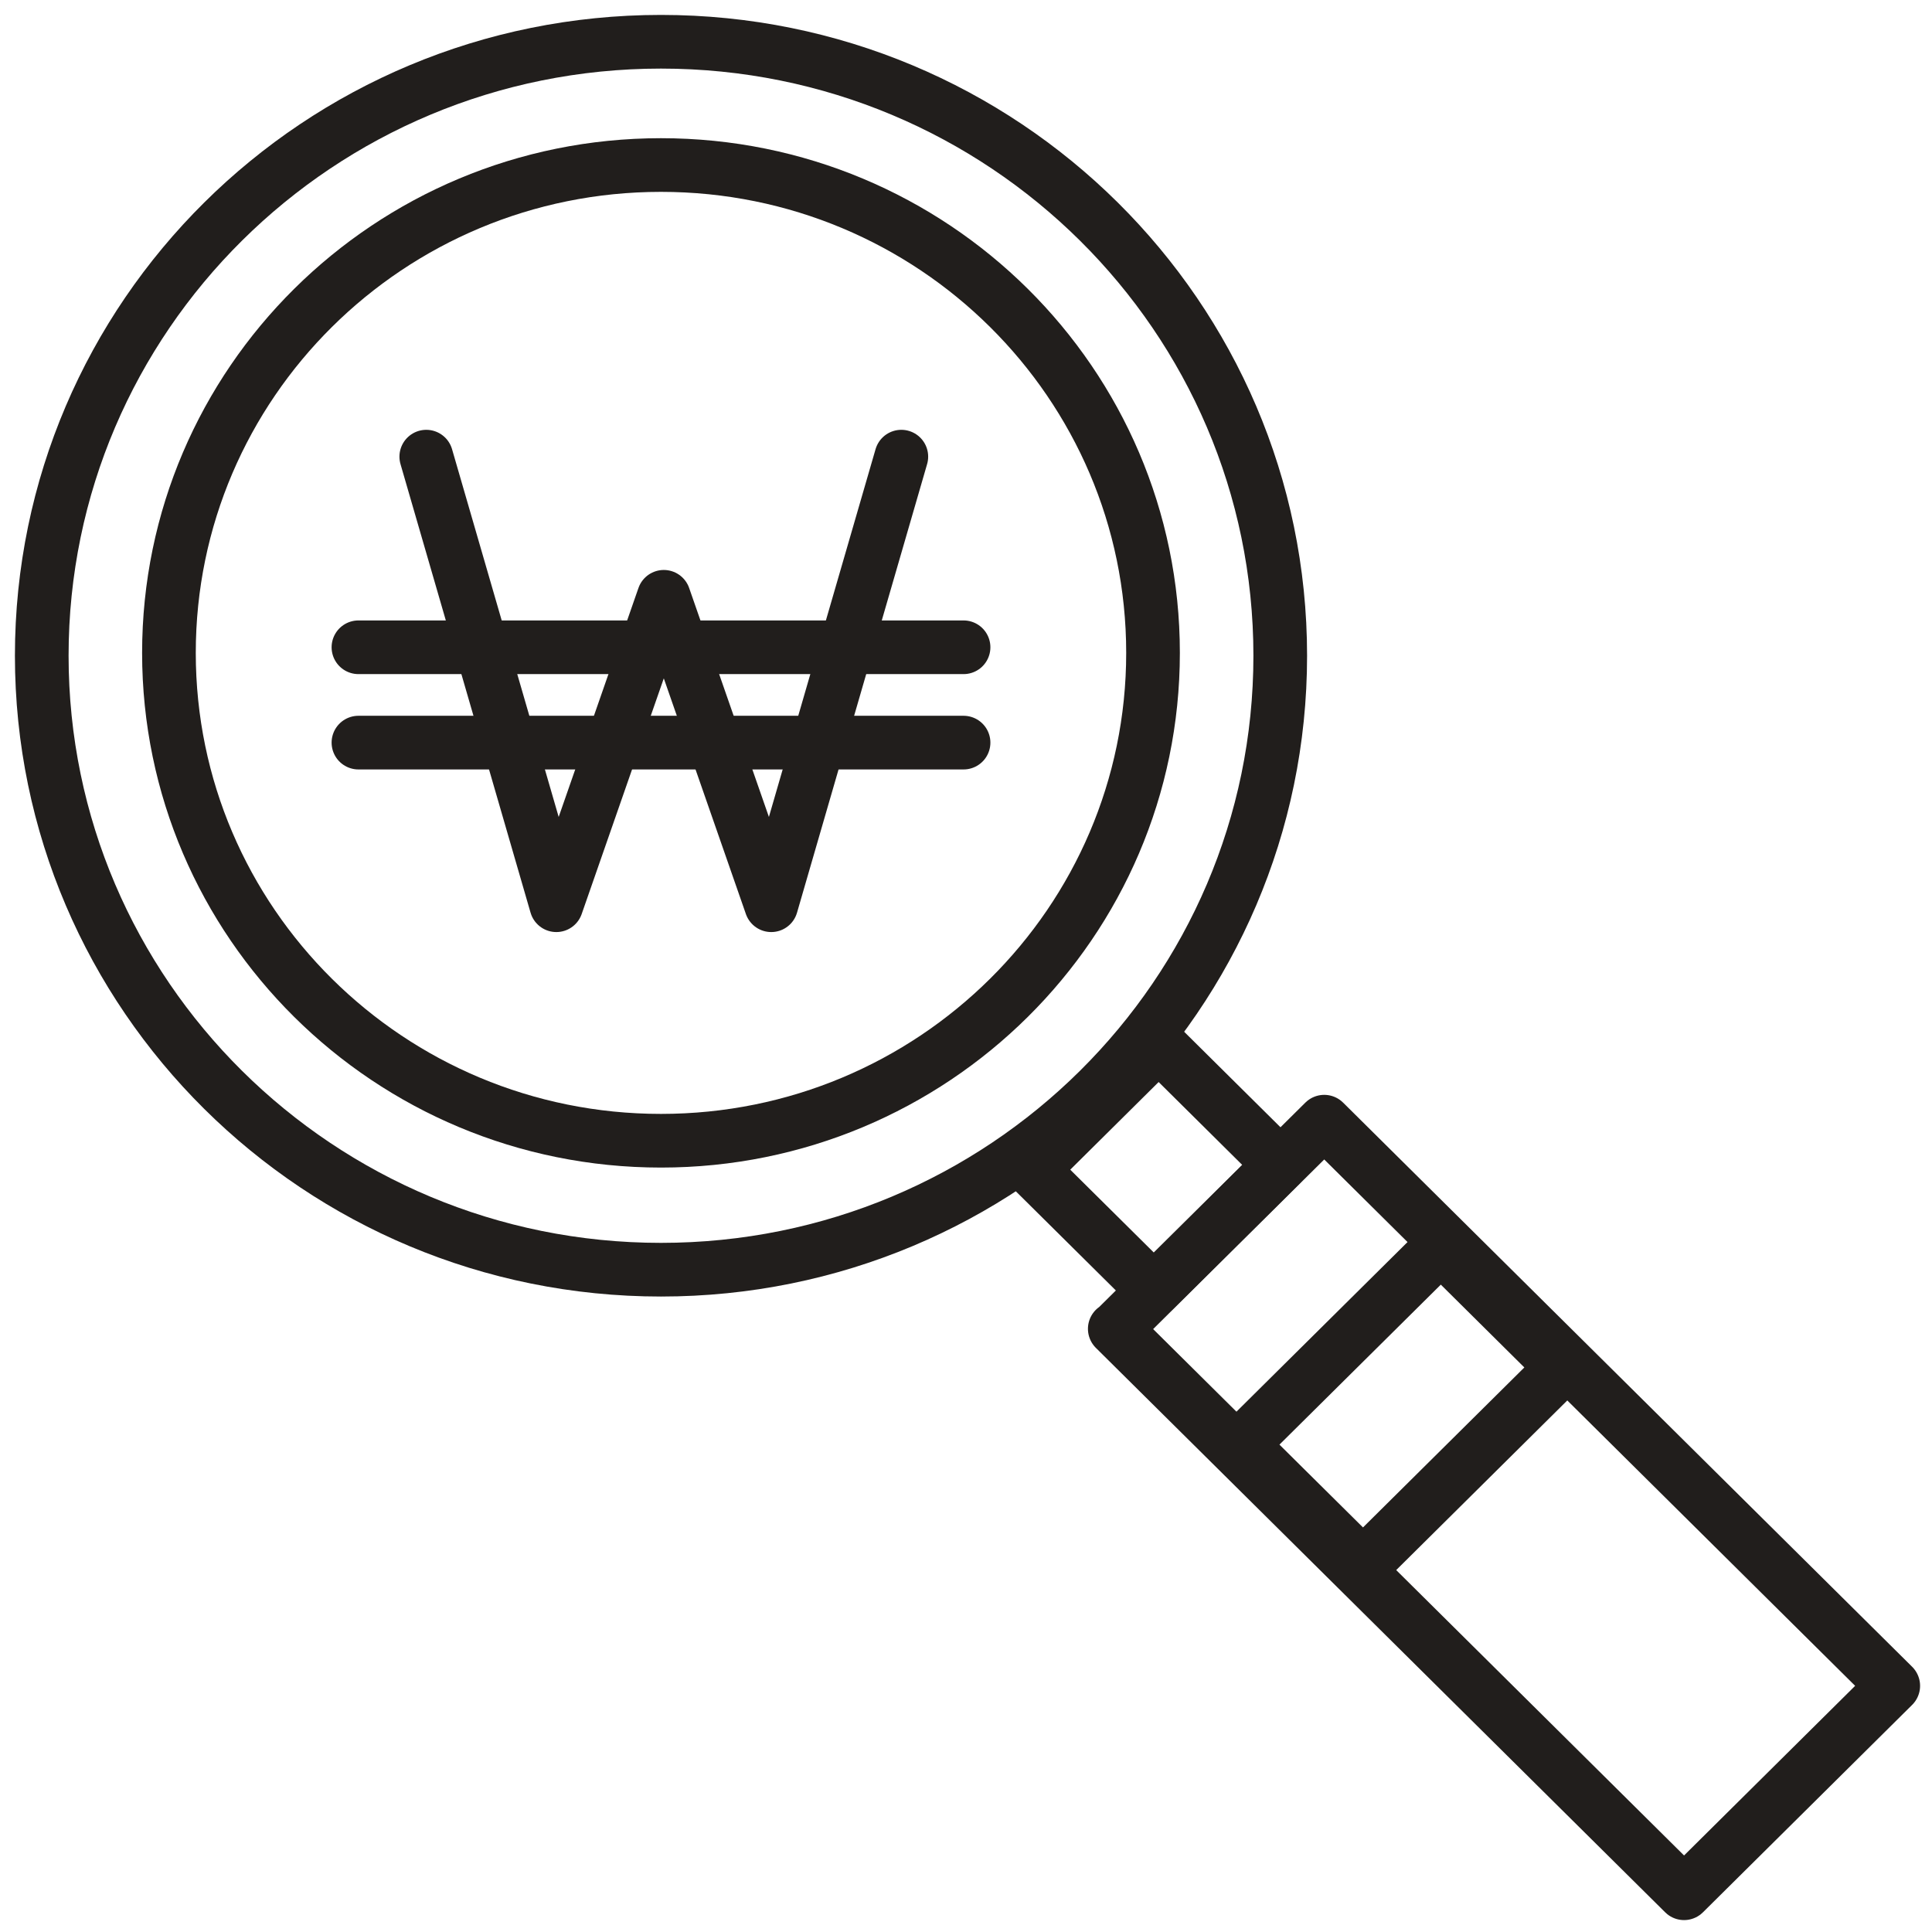
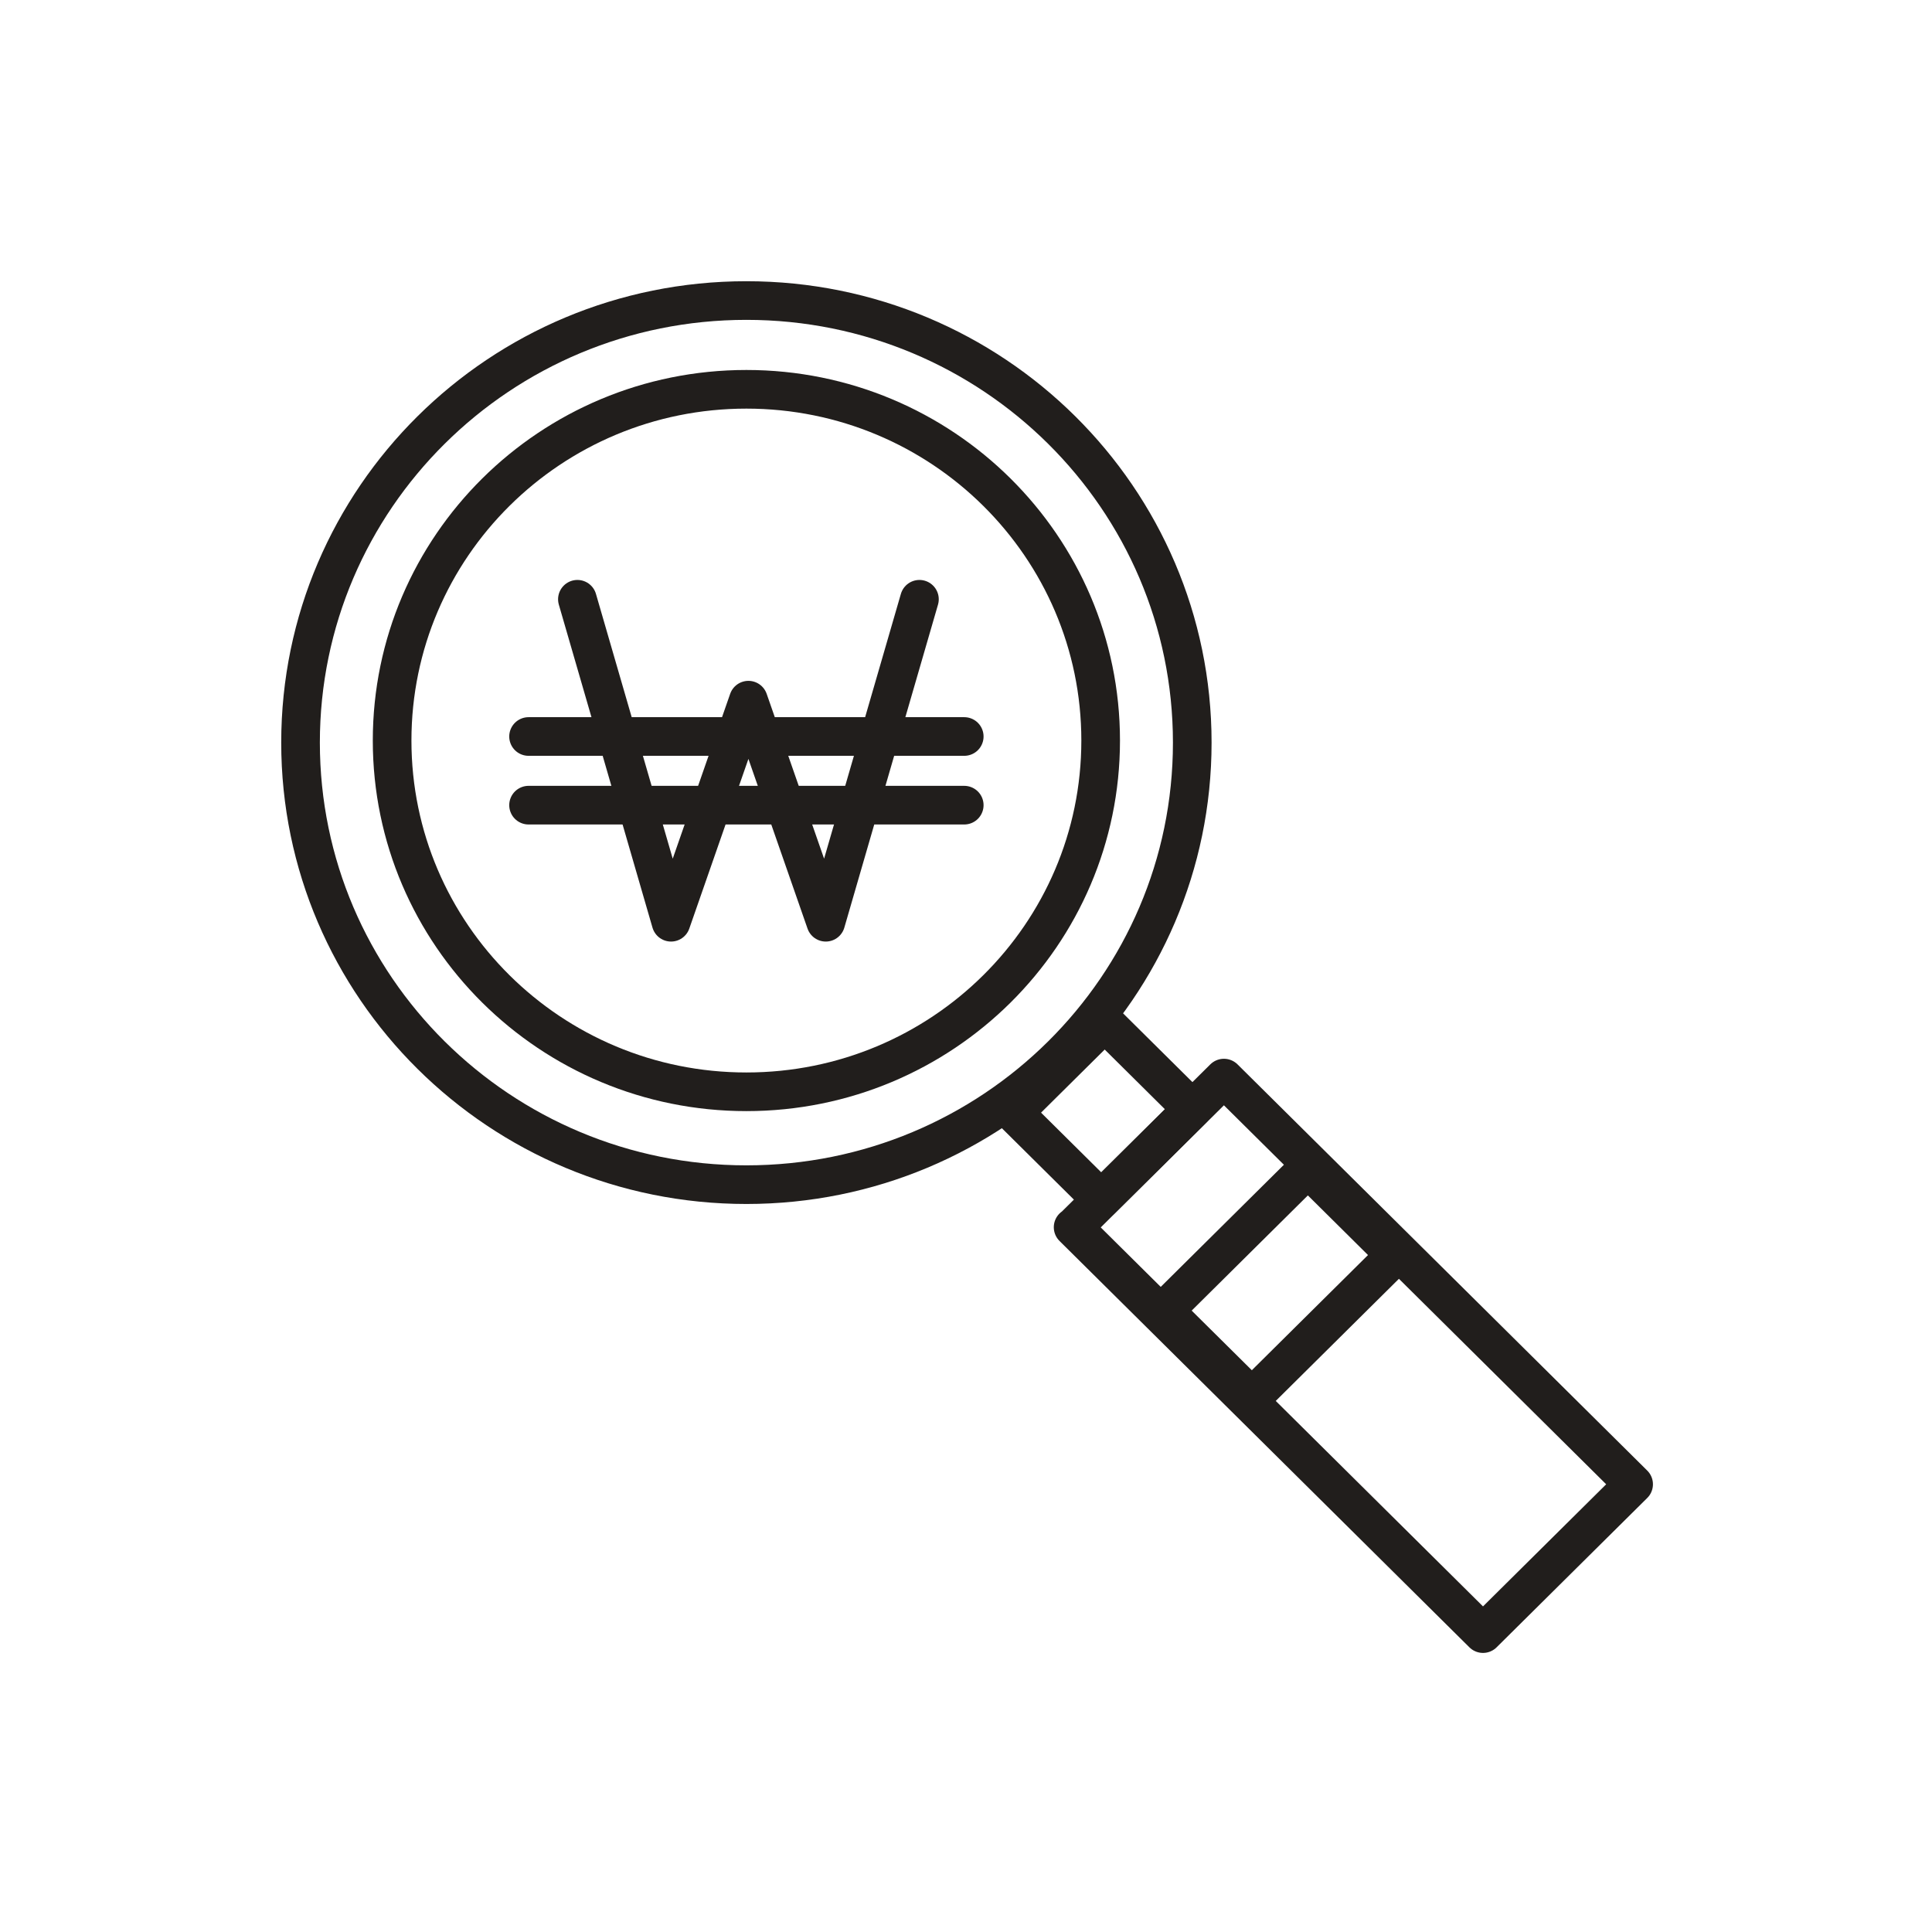
- <svg xmlns="http://www.w3.org/2000/svg" viewBox="0 0 72 72" fill="none">
-   <g id="Group 16">
-     <path id="Vector" d="M24.633 42.512C34.76 42.512 42.97 34.372 42.97 24.331C42.97 14.29 34.76 6.15 24.633 6.15C14.506 6.15 6.296 14.29 6.296 24.331C6.296 34.372 14.506 42.512 24.633 42.512Z" stroke="#211E1C" stroke-width="2" stroke-linecap="round" stroke-linejoin="round" />
-     <path id="Vector_2" d="M24.633 47.318C37.379 47.318 47.711 37.073 47.711 24.436C47.711 11.8 37.379 1.556 24.633 1.556C11.888 1.556 1.556 11.8 1.556 24.436C1.556 37.073 11.888 47.318 24.633 47.318Z" stroke="#211E1C" stroke-width="2" stroke-linecap="round" stroke-linejoin="round" />
-     <path id="Vector_3" d="M33.59 17.018L28.742 33.735L24.738 22.241L20.733 33.735L15.886 17.018" stroke="#211E1C" stroke-width="2" stroke-linecap="round" stroke-linejoin="round" />
-     <path id="Vector_4" d="M13.358 24.122H35.909" stroke="#211E1C" stroke-width="2" stroke-linecap="round" stroke-linejoin="round" />
-     <path id="Vector_5" d="M13.358 27.675H35.909" stroke="#211E1C" stroke-width="2" stroke-linecap="round" stroke-linejoin="round" />
-     <path id="Vector_6" d="M38.465 43.591L43.179 38.916L47.713 43.411L42.998 48.085C42.998 48.085 38.348 43.475 38.465 43.591Z" stroke="#211E1C" stroke-width="2" stroke-linecap="round" stroke-linejoin="round" />
-     <path id="Vector_7" d="M46.261 53.837L53.695 46.466L58.228 50.961L50.795 58.331C50.795 58.331 46.144 53.721 46.261 53.837Z" stroke="#211E1C" stroke-width="2" stroke-linecap="round" stroke-linejoin="round" />
-     <path id="Vector_8" d="M41.554 49.531L49.35 41.802L70.556 62.826L62.76 70.556C62.76 70.556 41.005 48.987 41.554 49.531Z" stroke="#211E1C" stroke-width="2" stroke-linecap="round" stroke-linejoin="round" />
-   </g>
+ <svg xmlns="http://www.w3.org/2000/svg" viewBox="0 0 100 100" fill="none">
+   <path d="M38.633 56.511C48.76 56.511 56.97 48.372 56.97 38.331C56.97 28.29 48.76 20.15 38.633 20.15C28.506 20.15 20.296 28.29 20.296 38.331C20.296 48.372 28.506 56.511 38.633 56.511Z" stroke="#211E1C" stroke-width="2" stroke-linecap="round" stroke-linejoin="round" />
+   <path d="M38.633 61.318C51.379 61.318 61.711 51.073 61.711 38.437C61.711 25.8 51.379 15.556 38.633 15.556C25.888 15.556 15.556 25.8 15.556 38.437C15.556 51.073 25.888 61.318 38.633 61.318Z" stroke="#211E1C" stroke-width="2" stroke-linecap="round" stroke-linejoin="round" />
+   <path d="M47.59 31.018L42.742 47.735L38.738 36.241L34.733 47.735L29.886 31.018" stroke="#211E1C" stroke-width="2" stroke-linecap="round" stroke-linejoin="round" />
+   <path d="M27.358 38.121H49.909" stroke="#211E1C" stroke-width="2" stroke-linecap="round" stroke-linejoin="round" />
+   <path d="M27.358 41.675H49.909" stroke="#211E1C" stroke-width="2" stroke-linecap="round" stroke-linejoin="round" />
+   <path d="M52.465 57.59L57.179 52.916L61.713 57.411L56.998 62.085C56.998 62.085 52.348 57.475 52.465 57.59Z" stroke="#211E1C" stroke-width="2" stroke-linecap="round" stroke-linejoin="round" />
+   <path d="M60.261 67.837L67.695 60.466L72.228 64.961L64.795 72.331C64.795 72.331 60.144 67.721 60.261 67.837Z" stroke="#211E1C" stroke-width="2" stroke-linecap="round" stroke-linejoin="round" />
+   <path d="M55.554 63.531L63.35 55.802L84.556 76.826L76.76 84.555C76.76 84.555 55.005 62.987 55.554 63.531Z" stroke="#211E1C" stroke-width="2" stroke-linecap="round" stroke-linejoin="round" />
</svg>
